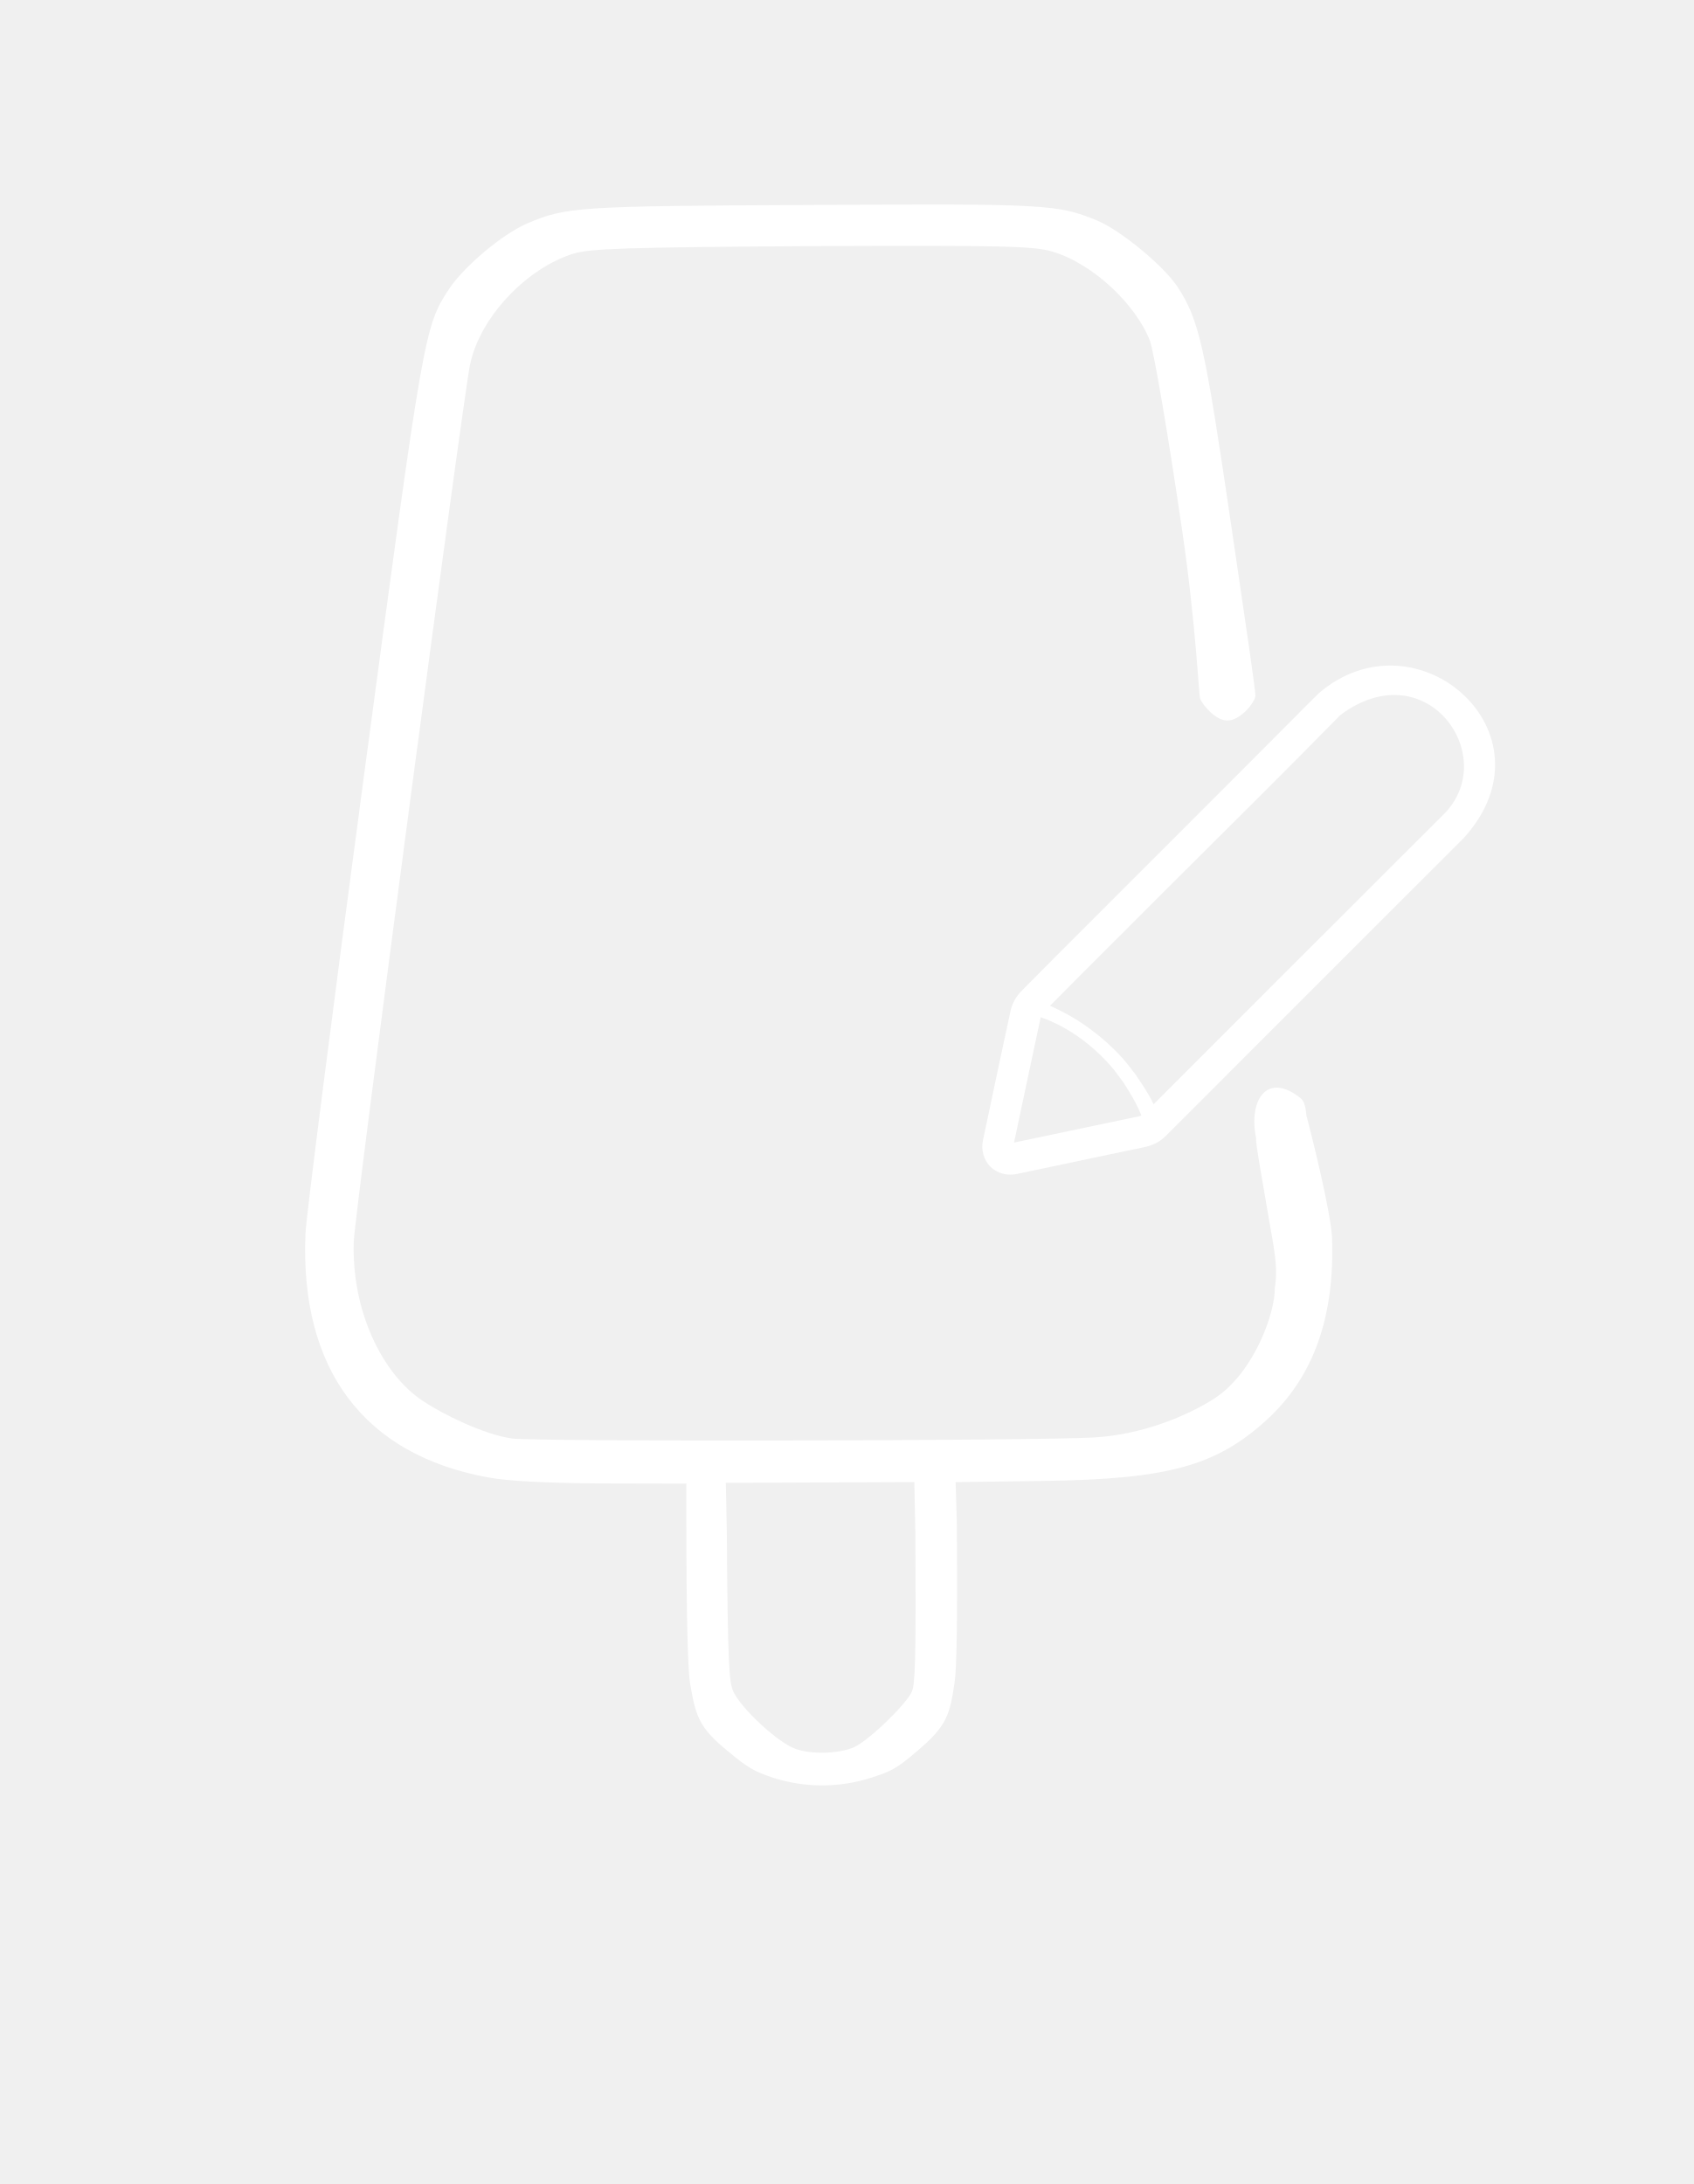
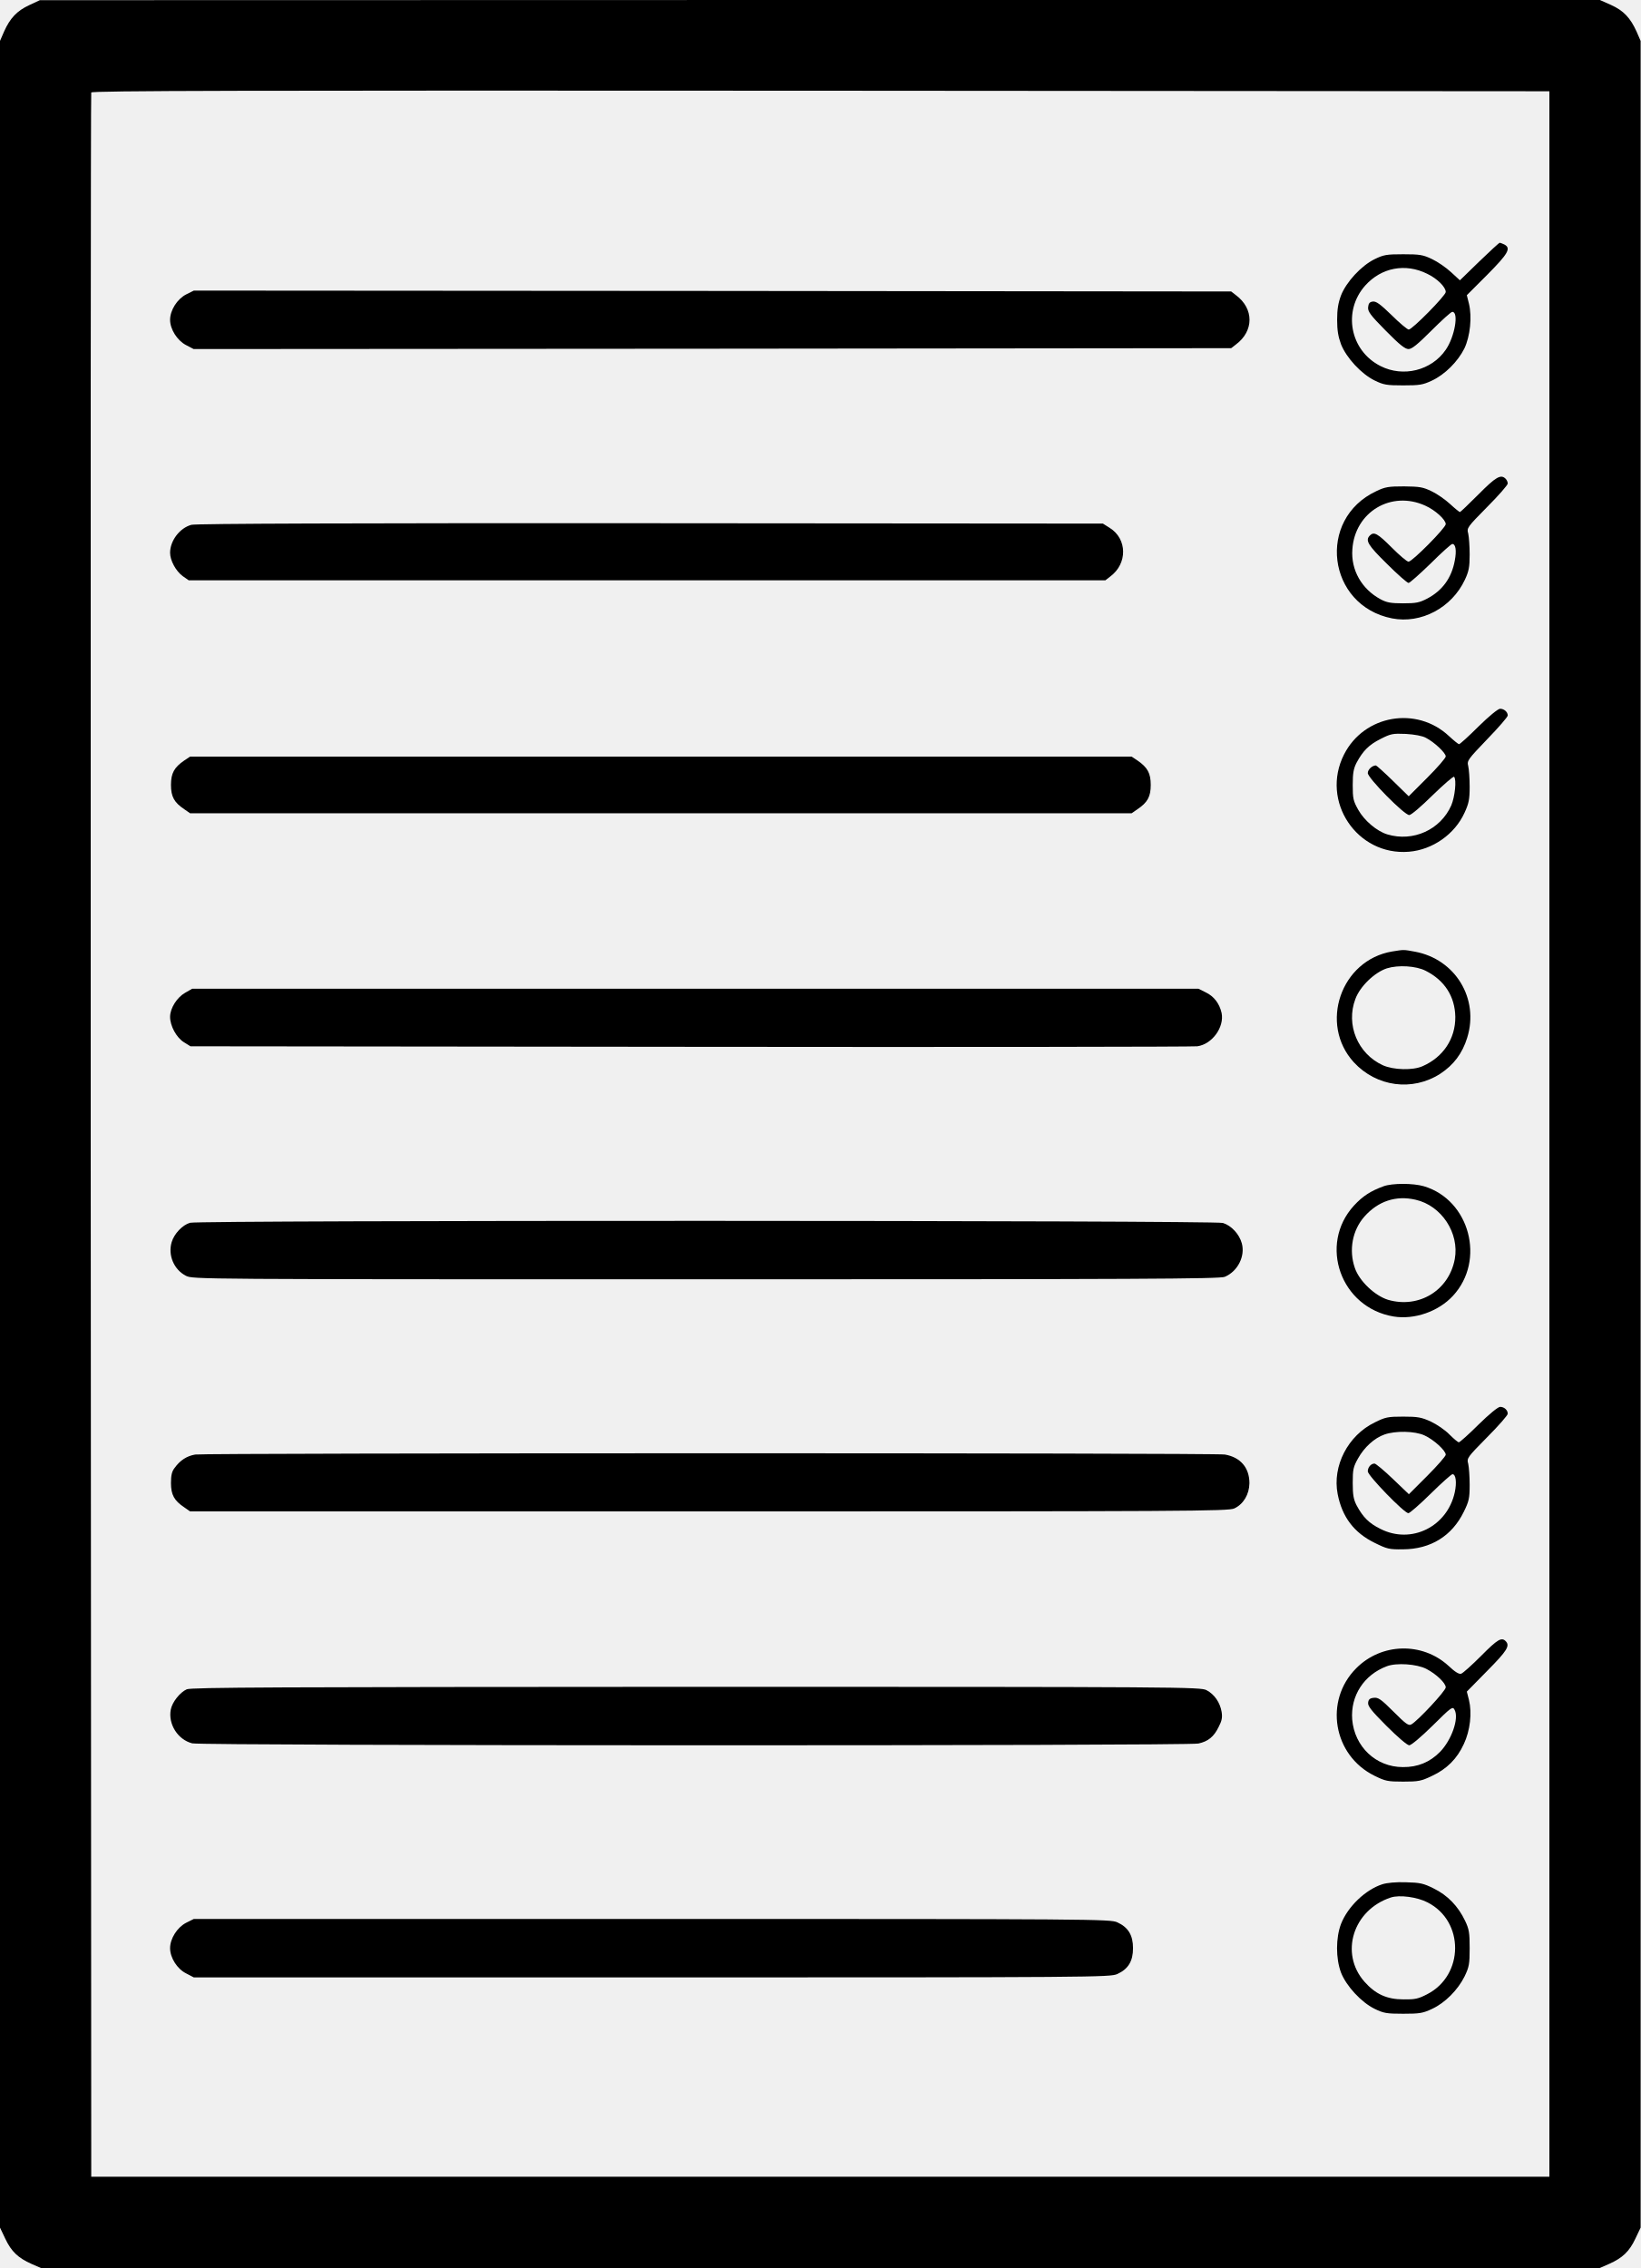
- <svg xmlns="http://www.w3.org/2000/svg" version="1.0" width="536.617pt" height="692.011pt" viewBox="0 0 536.617 692.011" preserveAspectRatio="xMidYMid meet" id="svg65">
-   <defs id="defs69" />
-   <g transform="matrix(0.07163841,-0.06393508,-0.07082535,-0.06466903,489.2747,686.6909)" fill="#000000" stroke="none" id="g267" style="fill:#ffffff;fill-opacity:1">
-     <text xml:space="preserve" style="font-style:normal;font-weight:normal;font-size:313.436px;line-height:1.25;font-family:sans-serif;fill:#000000;fill-opacity:1;stroke:none;stroke-width:7.836" x="3339.261" y="-4551.119" id="text5335" transform="matrix(0.6756545,-0.6679862,-0.739975,-0.7484697,0,0)">
-       <tspan id="tspan5333" style="stroke-width:7.836" x="3339.261" y="-4551.119" />
-     </text>
-     <g id="g4414" transform="matrix(0.8137783,0,0,0.8137783,367.7766,1062.19)">
-       <g id="g1282" transform="matrix(-0.01402569,1.228755,1.228755,0.01402569,-1003.924,-1001.244)">
-         <path d="m 5171.987,4294.161 c -129,-35 -202,-84 -700,-470 -267,-207 -467.807,-361.54 -475.807,-372.54 -7,-11 -14,-38 -14,-60 0,-56 19.823,-78.063 74.823,-78.063 21,0 47,5 58,11 11,5 189.629,173.477 451.629,376.477 273,212 502,381 537,399 121,59 317.742,65.045 436.742,5.045 55,-27 126,-94 550,-517 415,-416 490,-496 516,-547 69,-139 53.968,-362.794 -40.032,-502.794 -67,-100 -1821,-2358 -1888,-2430 -165,-178 -391.371,-267.523 -548.371,-242.523 -75,11 -214.371,50.477 -288.371,103.477 -60,43 -1167,1142 -1298,1288 -103,115 -156.984,261.397 -174.984,362.397 -27,155 76.708,353.113 135.243,409.237 44.864,62.242 107.162,102.004 186.376,161.138 98.33,73.404 214.25,156.71 222.25,168.71 111.001,76.974 140.72,191.252 -2.839,197.712 -22,0 -47.008,-25.198 -54.008,-30.198 -57,-35 -295.652,-188.076 -357.652,-247.076 -200,-190 -299,-386 -299,-595 10e-5,-226 76,-366 350,-645 l 193.178,-196.937 -97.097,-93.103 c -245,-244 -362.629,-367.431 -389.629,-403.431 -70,-92 -90.984,-126.603 -85.984,-253.603 3,-90 7,-106 40,-174 46,-93 122,-167 215,-211 59,-27 82,-32 166,-35 126,-6 159.629,15.477 255.629,86.477 36,28 159.629,145.431 401.629,390.431 l 93.097,94.103 199.178,-195.937 c 112,-109 208,-194 258,-226 334,-220 687,-150 1007,199 42,46 486,613 987,1259 958,1236 969,1251 1006,1399 22,90 15,254 -14,335 -47,128 -68,153 -592,676 -523,524 -548,545 -676,592 -77,28 -262,35 -344,13 z M 3135.245,216.183 c -341,-341 -375.629,-368.431 -406.629,-383.431 -56,-25 -225.742,-30.045 -282.742,-5.045 -48,21 -103,78 -124,128 -19,44 -13.968,224.794 5.032,270.794 11,25 58.629,78.431 383.629,403.431 l 124.097,121.103 209.355,-208.874 210.355,-209.874 z" id="path259" style="fill:#ffffff;fill-opacity:1" />
-       </g>
-       <g id="g4407" transform="translate(114.5161,-238.1782)">
-         <path d="m 2263.527,3976.729 -345.234,-19.628 c -127.192,-7.231 -254.73,-14.12 -382.335,-22.462 -30.179,-2.078 -62.208,-12.966 -87.266,-29.986 -131.65,-89.45 -262.606,-179.586 -393.563,-269.722 l -72.581,-49.824 c -35.184,-24.487 -57.532,-61.662 -59.283,-100.205 -1.354,-29.817 9.681,-58.204 30.495,-78.781 5.897,-5.83 12.554,-10.892 19.591,-15.57 l 75.11,-46.142 c 119.545,-73.355 239.817,-146.669 358.982,-220.408 27.867,-16.913 57.964,-24.631 92.124,-22.689 571.652,32.863 1142.924,65.342 1713.816,97.437 576.393,60.334 559.813,825.759 35.73,834.74 -327.824,-19.363 -657.068,-38.082 -985.587,-56.759 z m 957.403,-651.703 c -571.239,-31.752 -1142.891,-64.615 -1714.163,-97.093 -9.448,-0.538 -15.891,1.272 -23.654,5.909 -119.892,73.698 -239.437,147.053 -359.329,220.752 l -63.117,38.845 59.482,40.738 c 130.577,89.752 261.533,179.887 392.456,269.296 4.113,2.773 12.207,5.409 19.128,6.165 127.225,7.958 254.069,15.533 380.881,22.38 l 345.235,19.628 c 329.244,18.719 658.39,34.932 987.767,56.883 433.554,-40.008 312.838,-574.001 -24.684,-583.502 z" id="path31-5" style="fill:#ffffff;fill-opacity:1;stroke-width:5.134" />
-         <path style="fill:#ffffff;stroke-width:2.863" id="path4323" d="m 1481.181,3851.862 c 7.153,-10.247 15.791,-19.37 21.459,-30.741 50.804,-101.93 68.739,-226.969 54.346,-359.247 -3.024,-27.794 -10.09,-56.461 -15.134,-84.691 -16.941,-62.349 -33.925,-127.928 -72.963,-189.163 -4.332,-6.796 -9.523,-13.25 -14.284,-19.875 0,0 66.067,-10.762 66.067,-10.762 v 0 c 4.527,6.997 9.499,13.859 13.582,20.99 36.278,63.355 50.401,129.572 65.49,192.902 4.424,28.552 10.716,57.543 13.273,85.657 11.844,130.22 -4.713,254.058 -44.144,361.738 -4.061,11.091 -10.502,20.61 -15.753,30.916 0,0 -71.939,2.276 -71.939,2.276 z" />
-       </g>
-     </g>
-     <text xml:space="preserve" style="font-style:normal;font-weight:normal;font-size:313.436px;line-height:1.25;font-family:sans-serif;fill:#000000;fill-opacity:1;stroke:none;stroke-width:7.836" x="-4570.225" y="-3208.955" id="text5335-4" transform="matrix(0.6756545,-0.6679862,-0.739975,-0.7484697,0,0)">
-       <tspan id="tspan5333-8" style="stroke-width:7.836" x="-4570.225" y="-3208.955" />
-     </text>
+ <svg xmlns="http://www.w3.org/2000/svg" version="1.0" width="926pt" height="1280pt" viewBox="0 0 926 1280" preserveAspectRatio="xMidYMid meet">
+   <g transform="translate(0,1280) scale(0.1,-0.1)" fill="#000000" stroke="none">
+     <path d="M165 12771 c-69 -32 -108 -73 -142 -149 l-23 -53 0 -6170 0 -6171 30 -63 c34 -72 72 -108 148 -142 l53 -23 4399 0 4399 0 53 23 c76 34 114 70 148 142 l30 63 0 6171 0 6170 -23 53 c-35 77 -73 118 -144 150 l-63 28 -4402 0 -4403 -1 -60 -28z m8580 -6371 l0 -5885 -4115 0 -4115 0 -3 5875 c-1 3231 0 5881 3 5888 3 10 832 12 4117 10 l4113 -3 0 -5885z" />
+     <path d="M8349 11324 l-109 -106 -50 46 c-28 26 -76 59 -108 74 -50 24 -69 27 -162 27 -95 0 -111 -3 -162 -28 -75 -37 -159 -128 -189 -204 -16 -43 -22 -79 -22 -138 0 -59 6 -95 22 -138 30 -76 114 -167 189 -204 51 -25 68 -28 162 -28 93 0 111 3 162 27 73 34 146 107 183 181 33 69 44 179 26 253 l-12 48 115 115 c119 120 136 150 97 171 -11 5 -23 10 -26 10 -4 0 -56 -48 -116 -106z m-294 -69 c57 -27 105 -75 105 -103 0 -20 -189 -212 -209 -212 -7 0 -51 36 -96 81 -64 62 -88 80 -107 77 -17 -2 -24 -10 -26 -31 -3 -24 11 -44 99 -133 78 -79 109 -104 129 -104 19 0 51 26 130 105 58 58 110 105 117 105 38 0 14 -141 -37 -214 -80 -117 -240 -157 -368 -92 -173 87 -215 311 -86 455 91 101 226 127 349 66z" />
+     <path d="M1050 11138 c-50 -26 -90 -89 -90 -143 0 -53 40 -116 89 -142 l44 -23 2928 2 2928 3 27 21 c102 76 102 202 0 278 l-27 21 -2928 3 -2927 2 -44 -22z" />
+     <path d="M8345 10010 c-55 -55 -102 -100 -105 -100 -3 0 -28 20 -55 45 -27 25 -74 58 -104 72 -49 24 -68 27 -156 28 -88 0 -107 -3 -157 -27 -338 -158 -277 -646 89 -718 164 -32 337 60 411 218 22 47 27 71 27 142 0 47 -4 100 -8 118 -9 33 -6 36 107 151 64 64 116 124 116 132 0 8 -5 20 -12 27 -27 27 -55 11 -153 -88z m-300 -64 c56 -25 115 -79 115 -104 0 -21 -189 -212 -210 -212 -9 0 -51 36 -95 80 -79 79 -100 91 -123 68 -28 -28 -11 -55 97 -161 59 -59 114 -107 121 -107 7 0 63 50 125 110 61 61 116 110 122 110 19 0 25 -37 14 -94 -18 -98 -70 -169 -155 -214 -44 -23 -63 -27 -136 -27 -69 0 -93 4 -128 23 -106 57 -168 165 -159 282 14 211 220 334 412 246z" />
+     <path d="M1080 9838 c-66 -18 -120 -90 -120 -158 0 -43 33 -104 72 -132 l33 -23 2587 0 2587 0 27 21 c99 73 97 213 -3 275 l-38 24 -2555 2 c-1667 1 -2567 -2 -2590 -9z" />
+     <path d="M8345 8700 c-55 -55 -105 -100 -110 -100 -4 0 -30 21 -57 46 -183 171 -479 119 -592 -104 -134 -264 73 -573 366 -549 134 11 259 99 314 220 24 52 29 75 29 147 0 47 -4 99 -8 116 -8 31 -3 37 107 152 64 66 116 126 116 134 0 20 -21 38 -43 38 -12 0 -63 -42 -122 -100z m-297 -64 c47 -24 112 -85 112 -105 0 -9 -47 -63 -105 -121 l-104 -104 -89 87 c-49 48 -93 87 -96 87 -21 0 -46 -23 -46 -43 0 -28 206 -237 234 -237 11 0 67 48 132 112 63 61 117 108 121 104 15 -15 5 -113 -16 -162 -61 -137 -215 -207 -361 -163 -59 18 -130 78 -164 139 -28 50 -31 63 -31 140 0 68 5 93 22 126 36 67 70 101 136 134 57 29 68 31 142 28 49 -3 93 -11 113 -22z" />
+     <path d="M1040 8508 c-57 -39 -75 -72 -75 -138 0 -66 18 -99 75 -137 l33 -23 2657 0 2657 0 33 23 c57 38 75 71 75 137 0 66 -18 99 -75 138 l-33 22 -2657 0 -2657 0 -33 -22z" />
+     <path d="M7857 7430 c-289 -49 -413 -409 -216 -625 128 -139 331 -166 488 -65 75 49 125 115 152 203 69 221 -67 444 -295 486 -65 12 -61 12 -129 1z m190 -109 c107 -54 165 -145 167 -260 1 -123 -68 -227 -184 -278 -55 -25 -165 -22 -225 5 -142 65 -210 229 -155 374 26 71 108 150 178 173 64 20 165 14 219 -14z" />
+     <path d="M1045 7197 c-46 -26 -85 -87 -85 -136 0 -51 36 -117 78 -143 l37 -23 2820 -3 c1551 -2 2839 0 2863 3 84 12 153 108 137 188 -12 53 -43 94 -89 116 l-42 21 -2840 0 -2839 0 -40 -23z" />
+     <path d="M7809 6105 c-74 -27 -118 -56 -167 -109 -202 -221 -74 -577 224 -626 117 -19 253 28 335 117 185 200 94 541 -164 618 -61 18 -179 18 -228 0z m181 -76 c146 -33 248 -188 221 -335 -33 -177 -202 -280 -376 -230 -75 23 -163 106 -188 180 -35 101 -14 213 54 290 77 87 178 121 289 95z" />
+     <path d="M1073 5899 c-43 -12 -90 -62 -104 -109 -22 -73 12 -155 80 -190 40 -20 41 -20 2936 -20 2437 0 2901 2 2928 14 73 31 116 116 96 189 -14 52 -60 101 -107 115 -49 15 -5778 16 -5829 1z" />
+     <path d="M8345 4760 c-55 -55 -106 -100 -111 -100 -5 0 -29 20 -53 44 -24 25 -71 57 -105 73 -53 24 -73 28 -156 28 -87 0 -101 -3 -161 -33 -151 -73 -240 -246 -209 -404 25 -129 92 -218 208 -275 71 -35 82 -38 161 -37 156 1 276 75 343 212 29 59 33 76 33 152 0 47 -4 100 -8 118 -9 33 -6 36 107 151 64 64 116 124 116 132 0 21 -20 39 -43 39 -12 0 -63 -42 -122 -100z m-305 -61 c51 -23 120 -85 120 -109 0 -8 -47 -62 -104 -119 l-104 -104 -90 86 c-50 48 -97 87 -104 87 -20 0 -38 -21 -38 -44 0 -24 206 -236 229 -236 8 0 65 50 126 110 62 61 117 110 123 110 19 0 25 -46 13 -102 -42 -194 -245 -295 -419 -207 -65 32 -99 66 -135 133 -17 33 -22 58 -22 126 0 76 3 91 30 139 35 63 92 115 149 135 62 22 172 20 226 -5z" />
+     <path d="M1102 4591 c-47 -8 -85 -32 -116 -75 -16 -20 -21 -42 -21 -86 0 -66 18 -99 75 -137 l33 -23 2929 0 c2707 0 2933 1 2965 17 51 24 84 79 85 142 0 88 -51 147 -139 162 -59 10 -5751 9 -5811 0z" />
+     <path d="M8360 3455 c-52 -52 -103 -98 -113 -101 -12 -4 -35 10 -72 45 -148 135 -378 129 -520 -14 -183 -183 -131 -492 103 -607 61 -30 74 -33 162 -33 86 0 101 3 162 32 84 39 142 97 180 180 36 76 47 176 29 249 l-12 47 115 117 c113 114 130 142 104 168 -23 23 -45 11 -138 -83z m-309 -74 c56 -29 109 -80 109 -104 0 -20 -158 -189 -194 -209 -16 -9 -31 2 -101 72 -70 70 -86 81 -111 78 -22 -2 -30 -9 -32 -27 -3 -19 18 -46 104 -132 63 -63 117 -109 128 -109 11 0 67 47 132 111 107 106 113 110 124 89 26 -48 -17 -170 -82 -237 -57 -58 -126 -87 -210 -86 -152 0 -273 115 -286 269 -10 134 67 252 195 300 55 21 170 13 224 -15z" />
+     <path d="M1054 3266 c-38 -17 -82 -72 -90 -114 -16 -82 39 -170 121 -191 55 -14 5619 -15 5679 -1 55 12 87 38 114 93 19 36 22 55 17 86 -9 53 -41 99 -85 122 -34 18 -129 19 -2880 19 -2374 -1 -2850 -3 -2876 -14z" />
+     <path d="M7803 2166 c-97 -31 -196 -127 -234 -224 -30 -79 -30 -195 0 -275 30 -76 114 -167 189 -204 51 -25 68 -28 162 -28 93 0 111 3 162 27 74 34 146 107 184 183 26 54 29 70 29 160 0 87 -3 107 -26 155 -39 82 -99 144 -177 182 -58 29 -77 33 -157 35 -55 2 -106 -3 -132 -11z m255 -103 c208 -106 206 -411 -3 -518 -50 -26 -69 -30 -134 -29 -94 0 -158 30 -220 100 -141 160 -64 405 149 475 49 16 149 3 208 -28z" />
+     <path d="M1050 1948 c-50 -26 -90 -89 -90 -143 0 -54 40 -117 90 -142 l44 -23 2586 0 c2499 0 2586 1 2626 19 62 28 89 73 89 146 0 73 -27 118 -89 146 -40 18 -127 19 -2626 19 l-2586 0 -44 -22z" />
  </g>
-   <g transform="matrix(0.07111307,0.07030598,-0.07030598,0.07111307,750.0045,146.3835)" fill="#000000" stroke="none" id="g267-0" />
</svg>
